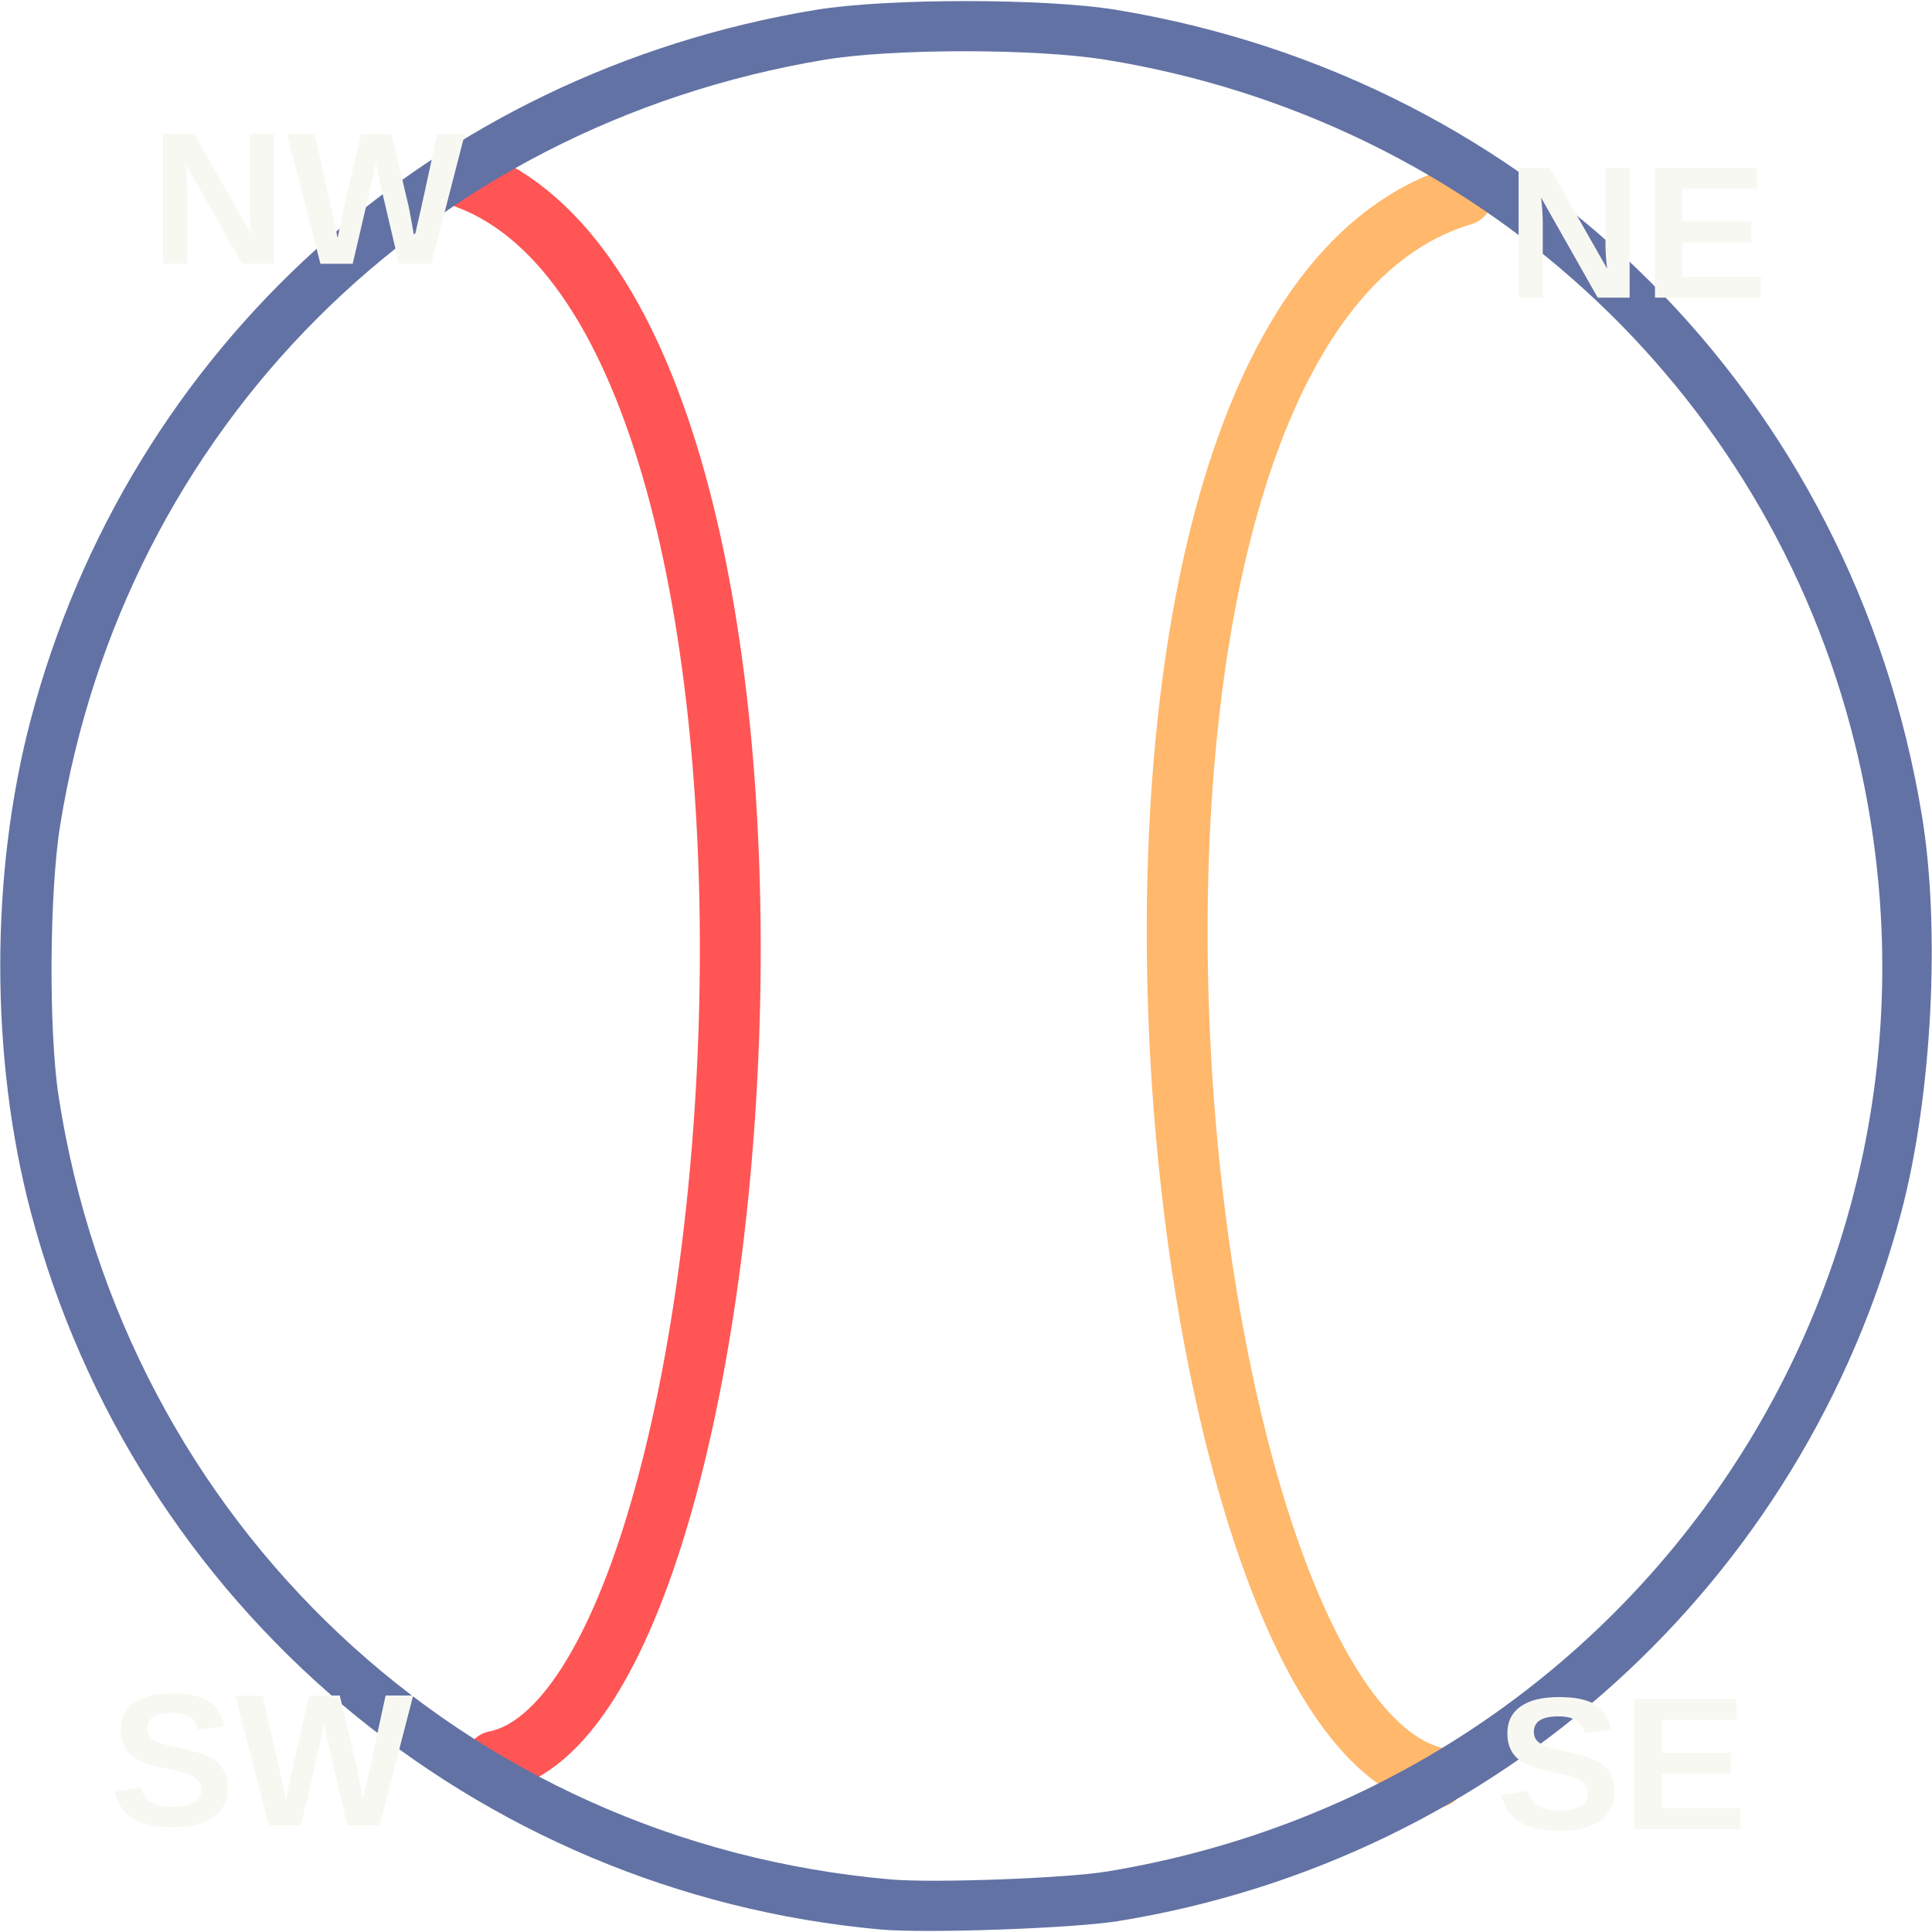
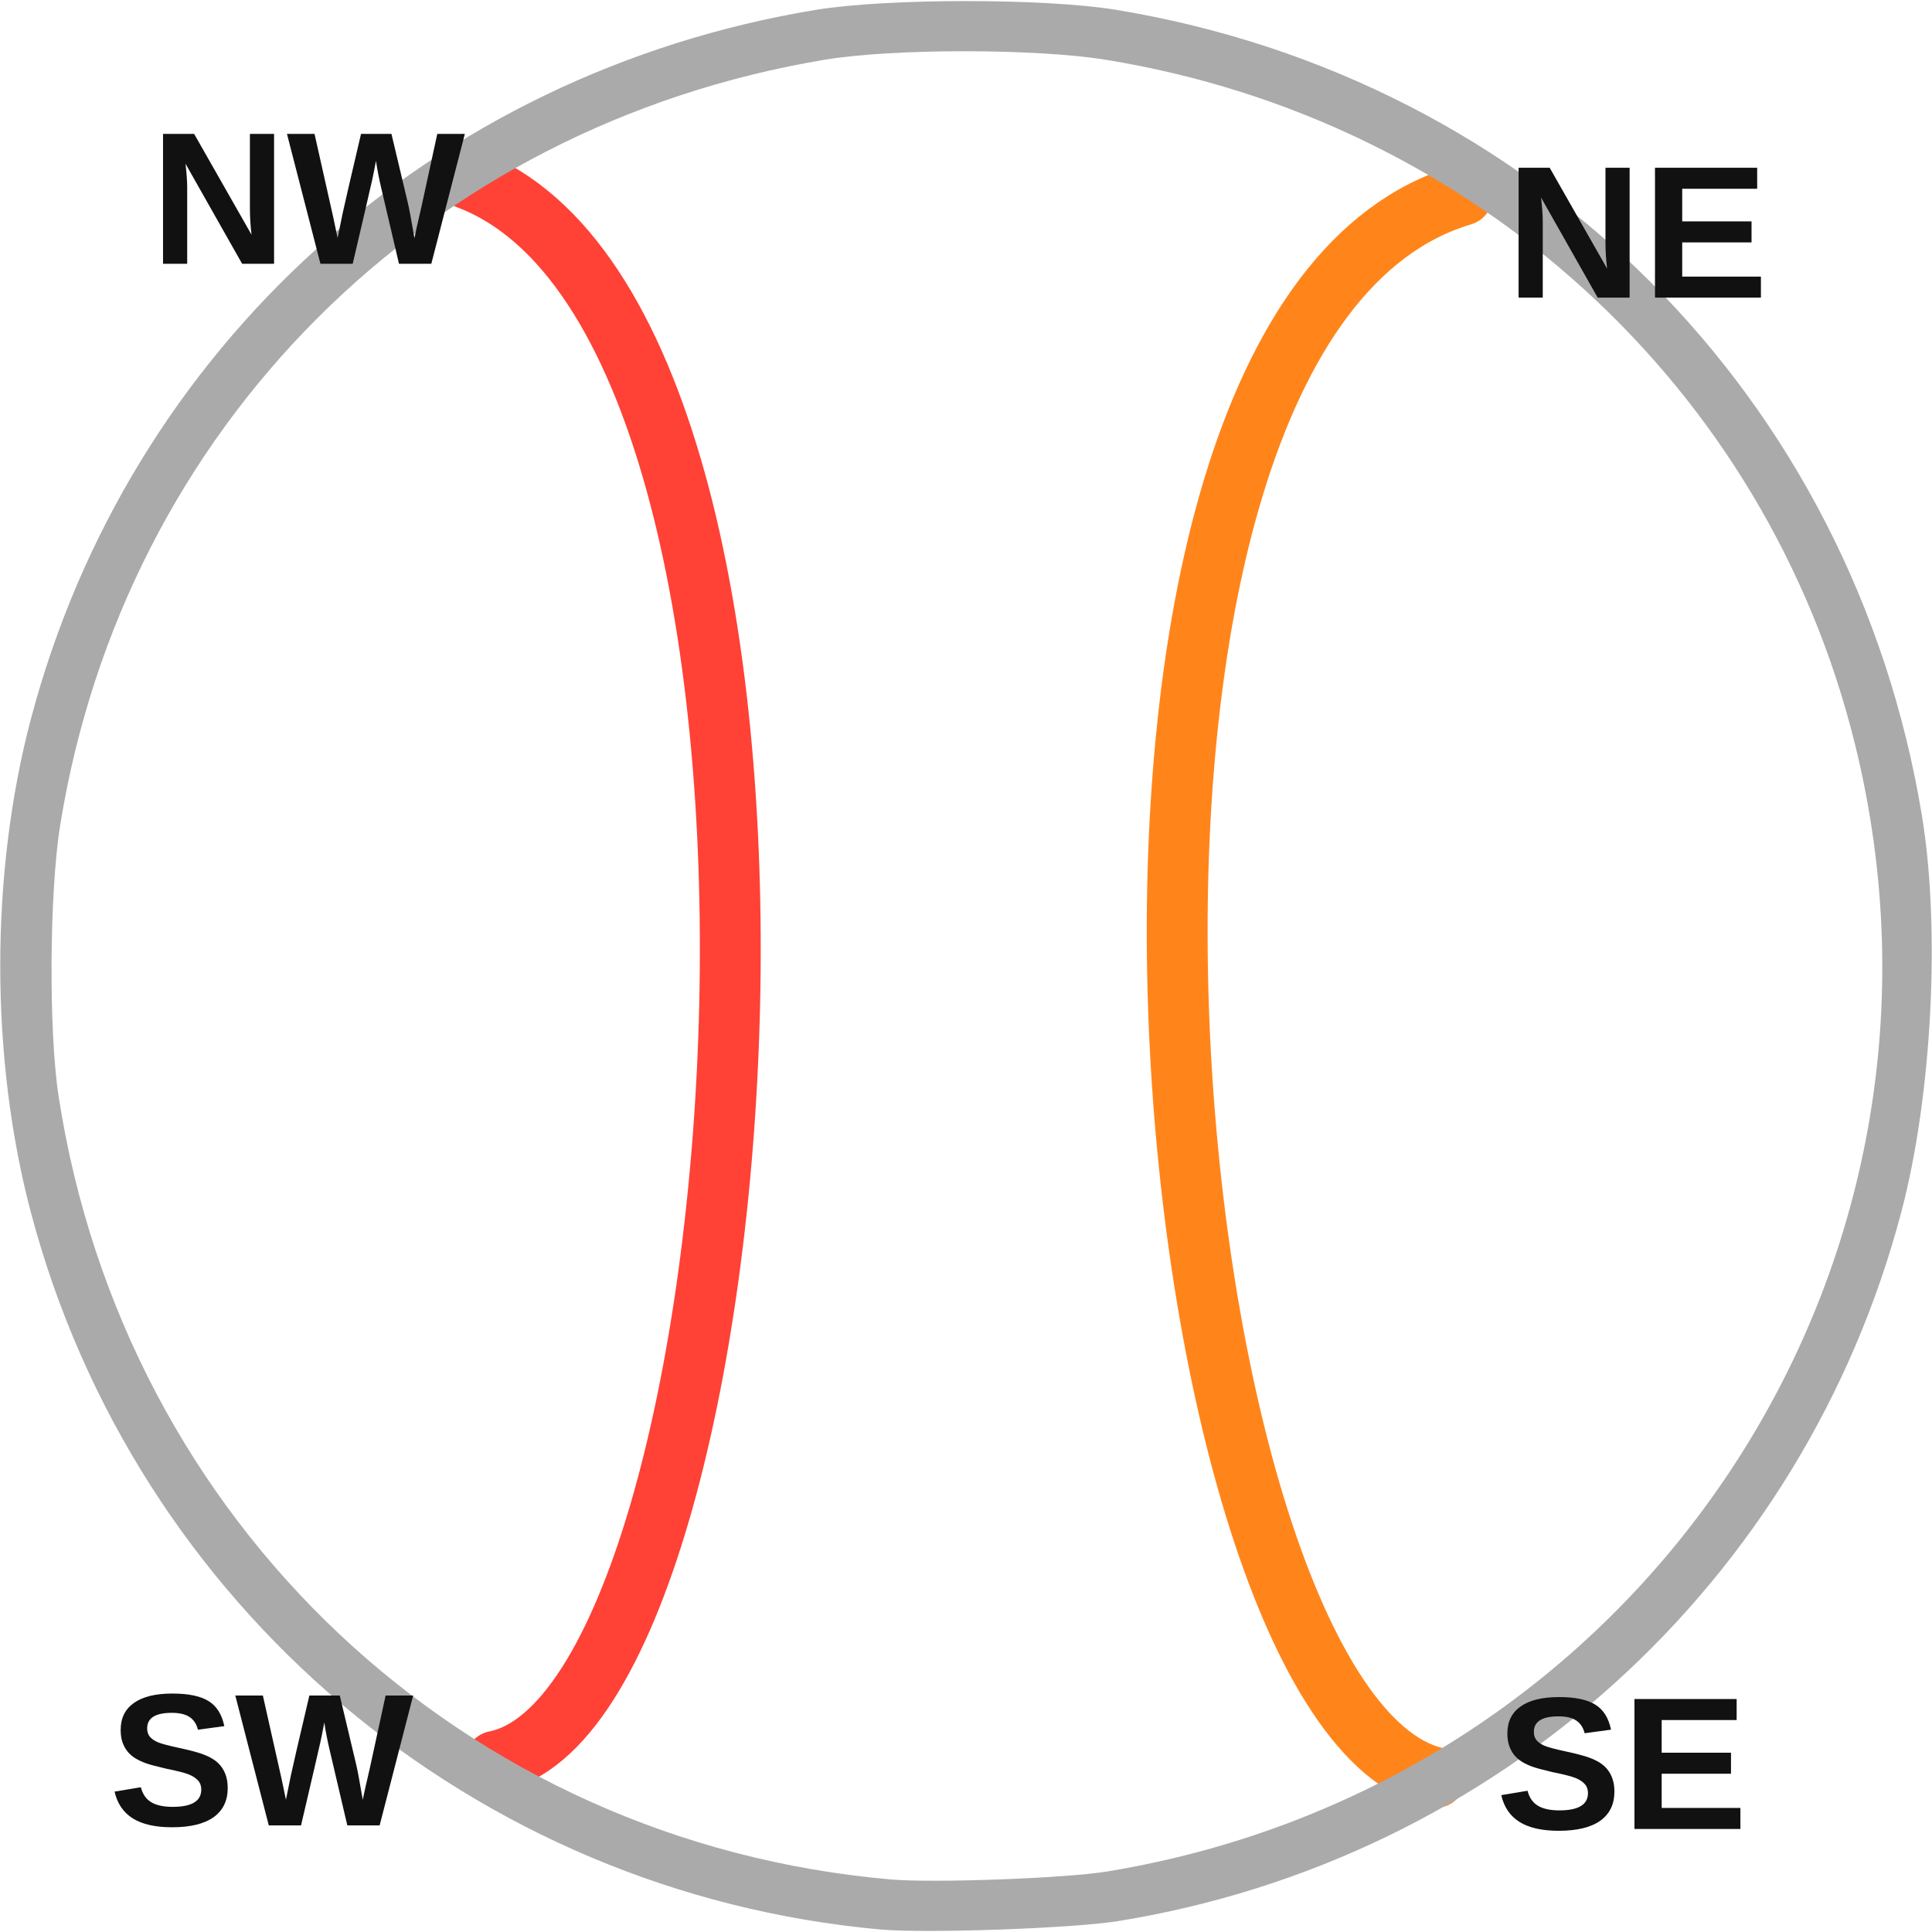
<svg xmlns="http://www.w3.org/2000/svg" version="1.1" id="svg251" viewBox="0 0 720 720">
  <defs id="defs255" />
  <g id="g259" transform="matrix(1.333333,0,0,-1.333333,0,720)">
    <g id="g261" transform="matrix(0.1,0,0,0.1,-1.5,0)">
-       <path d="M 4026.549,431.725 C 3240.832,619.831 2873.778,4489.414 4102.7,4854.517" class="stroke-orange" style="fill:none;stroke:#ffb86c;stroke-width:170.079;stroke-linecap:round;stroke-linejoin:miter;stroke-miterlimit:10;stroke-dasharray:none;stroke-opacity:1" id="path309" />
+       <path d="M 4026.549,431.725 C 3240.832,619.831 2873.778,4489.414 4102.7,4854.517" class="stroke-orange" style="fill:none;stroke:#FF851B;stroke-width:170.079;stroke-linecap:round;stroke-linejoin:miter;stroke-miterlimit:10;stroke-dasharray:none;stroke-opacity:1" id="path309" />
    </g>
    <g id="g261-7" transform="matrix(-0.1,0,0,0.1,541.0901,4.543831)">
-       <path d="M 4026.549,431.725 C 3273.412,582.289 3007.487,4440.958 4102.7,4854.517" class="stroke-red" style="fill:none;stroke:#ff5555;stroke-width:170.079;stroke-linecap:round;stroke-linejoin:miter;stroke-miterlimit:10;stroke-dasharray:none;stroke-opacity:1" id="path309-6" />
+       <path d="M 4026.549,431.725 C 3273.412,582.289 3007.487,4440.958 4102.7,4854.517" class="stroke-red" style="fill:none;stroke:#FF4136;stroke-width:170.079;stroke-linecap:round;stroke-linejoin:miter;stroke-miterlimit:10;stroke-dasharray:none;stroke-opacity:1" id="path309-6" />
    </g>
-     <g id="g30393" style="display:inline" transform="matrix(2.834646,0,0,-2.834646,-26.0744,676.7599)">
-       <path class="fill-highlight" style="display:inline;fill:#6272a4;fill-opacity:1;stroke:none;stroke-width:0.353;stroke-opacity:1" d="M 95.987,238.496 C 55.967,234.87 22.49,206.592 12.233,167.749 c -4.013,-15.198 -4.013,-33.368 0,-48.566 9.679,-36.655 39.637,-63.734 77.404,-69.965 6.992,-1.154 22.642,-1.154 29.633,0 41.257,6.807 72.624,38.175 79.432,79.432 1.85,11.211 0.998,27.642 -2.028,39.1 -9.657,36.57 -39.811,63.872 -77.228,69.921 -4.454,0.72 -18.982,1.232 -23.46,0.826 z m 22.401,-5.72 c 52.755,-8.696 86.477,-59.58 73.701,-111.214 -8.705,-35.184 -37.597,-61.553 -73.878,-67.425 -6.899,-1.117 -21.007,-1.118 -27.693,-0.002 -39.313,6.559 -69.068,36.348 -75.385,75.472 -1.068,6.615 -1.147,20.3 -0.155,26.737 6.488,42.08 39.945,73.561 82.067,77.22 4.23,0.367 17.254,-0.113 21.343,-0.787 z" id="path21850" />
+     <g id="g30393" style="display:inline" transform="matrix(2.834646,0,0,-2.834646,-26.0744,676.7599)" class="">
+       <path class="fill-comment" style="display:inline;fill:#AAAAAA;fill-opacity:1;stroke:none;stroke-width:0.353;stroke-opacity:1" d="M 95.987,238.496 C 55.967,234.87 22.49,206.592 12.233,167.749 c -4.013,-15.198 -4.013,-33.368 0,-48.566 9.679,-36.655 39.637,-63.734 77.404,-69.965 6.992,-1.154 22.642,-1.154 29.633,0 41.257,6.807 72.624,38.175 79.432,79.432 1.85,11.211 0.998,27.642 -2.028,39.1 -9.657,36.57 -39.811,63.872 -77.228,69.921 -4.454,0.72 -18.982,1.232 -23.46,0.826 z m 22.401,-5.72 c 52.755,-8.696 86.477,-59.58 73.701,-111.214 -8.705,-35.184 -37.597,-61.553 -73.878,-67.425 -6.899,-1.117 -21.007,-1.118 -27.693,-0.002 -39.313,6.559 -69.068,36.348 -75.385,75.472 -1.068,6.615 -1.147,20.3 -0.155,26.737 6.488,42.08 39.945,73.561 82.067,77.22 4.23,0.367 17.254,-0.113 21.343,-0.787 z" id="path21850" />
    </g>
-     <text xml:space="preserve" style="font-style:normal;font-variant:normal;font-weight:bold;font-stretch:normal;font-size:52.787px;line-height:1.25;font-family:Arial;-inkscape-font-specification:'Arial Bold';fill:#f8f8f2;fill-opacity:1;stroke:none;stroke-width:2.828" x="42.04" y="-466.265" class=" fill-foreground  " id="text1" transform="scale(1,-1)">
-       <tspan id="tspan1" class=" fill-foreground  " x="42.04" y="-466.265" style="font-style:normal;font-variant:normal;font-weight:bold;font-stretch:normal;font-size:52.787px;font-family:Arial;-inkscape-font-specification:'Arial Bold';fill:#f8f8f2;fill-opacity:1;stroke-width:2.828">NW</tspan>
+     <text xml:space="preserve" style="font-style:normal;font-variant:normal;font-weight:bold;font-stretch:normal;font-size:52.787px;line-height:1.25;font-family:Arial;-inkscape-font-specification:'Arial Bold';fill:#111111;fill-opacity:1;stroke:none;stroke-width:2.828" x="42.04" y="-466.265" class="fill-foreground" id="text1" transform="scale(1,-1)">
+       <tspan id="tspan1" class="fill-foreground" x="42.04" y="-466.265" style="font-style:normal;font-variant:normal;font-weight:bold;font-stretch:normal;font-size:52.787px;font-family:Arial;-inkscape-font-specification:'Arial Bold';fill:#111111;fill-opacity:1;stroke-width:2.828">NW</tspan>
    </text>
-     <text xml:space="preserve" style="font-style:normal;font-variant:normal;font-weight:bold;font-stretch:normal;font-size:52.787px;line-height:1.25;font-family:Arial;-inkscape-font-specification:'Arial Bold';fill:#f8f8f2;fill-opacity:1;stroke:none;stroke-width:2.828" x="30.509" y="-29.791" class=" fill-foreground  " id="text1-8" transform="scale(1,-1)">
-       <tspan id="tspan1-46" class=" fill-foreground  " x="30.509" y="-29.791" style="font-style:normal;font-variant:normal;font-weight:bold;font-stretch:normal;font-size:52.787px;font-family:Arial;-inkscape-font-specification:'Arial Bold';fill:#f8f8f2;fill-opacity:1;stroke-width:2.828">SW</tspan>
+     <text xml:space="preserve" style="font-style:normal;font-variant:normal;font-weight:bold;font-stretch:normal;font-size:52.787px;line-height:1.25;font-family:Arial;-inkscape-font-specification:'Arial Bold';fill:#111111;fill-opacity:1;stroke:none;stroke-width:2.828" x="30.509" y="-29.791" class="fill-foreground" id="text1-8" transform="scale(1,-1)">
+       <tspan id="tspan1-46" class="fill-foreground" x="30.509" y="-29.791" style="font-style:normal;font-variant:normal;font-weight:bold;font-stretch:normal;font-size:52.787px;font-family:Arial;-inkscape-font-specification:'Arial Bold';fill:#111111;fill-opacity:1;stroke-width:2.828">SW</tspan>
    </text>
-     <text xml:space="preserve" style="font-style:normal;font-variant:normal;font-weight:bold;font-stretch:normal;font-size:52.787px;line-height:1.25;font-family:Arial;-inkscape-font-specification:'Arial Bold';fill:#f8f8f2;fill-opacity:1;stroke:none;stroke-width:2.828" x="418.093" y="-28.808" class=" fill-foreground  " id="text1-8-4" transform="scale(1,-1)">
-       <tspan id="tspan1-46-1" class=" fill-foreground  " x="418.093" y="-28.808" style="font-style:normal;font-variant:normal;font-weight:bold;font-stretch:normal;font-size:52.787px;font-family:Arial;-inkscape-font-specification:'Arial Bold';fill:#f8f8f2;fill-opacity:1;stroke-width:2.828">SE</tspan>
+     <text xml:space="preserve" style="font-style:normal;font-variant:normal;font-weight:bold;font-stretch:normal;font-size:52.787px;line-height:1.25;font-family:Arial;-inkscape-font-specification:'Arial Bold';fill:#111111;fill-opacity:1;stroke:none;stroke-width:2.828" x="418.093" y="-28.808" class="fill-foreground" id="text1-8-4" transform="scale(1,-1)">
+       <tspan id="tspan1-46-1" class="fill-foreground" x="418.093" y="-28.808" style="font-style:normal;font-variant:normal;font-weight:bold;font-stretch:normal;font-size:52.787px;font-family:Arial;-inkscape-font-specification:'Arial Bold';fill:#111111;fill-opacity:1;stroke-width:2.828">SE</tspan>
    </text>
-     <text xml:space="preserve" style="font-style:normal;font-variant:normal;font-weight:bold;font-stretch:normal;font-size:52.787px;line-height:1.25;font-family:Arial;-inkscape-font-specification:'Arial Bold';fill:#f8f8f2;fill-opacity:1;stroke:none;stroke-width:2.828" x="420.923" y="-456.806" class=" fill-foreground  " id="text1-1" transform="scale(1,-1)">
-       <tspan id="tspan1-4" x="420.923" class=" fill-foreground  " y="-456.806" style="font-style:normal;font-variant:normal;font-weight:bold;font-stretch:normal;font-size:52.787px;font-family:Arial;-inkscape-font-specification:'Arial Bold';fill:#f8f8f2;fill-opacity:1;stroke-width:2.828">NE</tspan>
+     <text xml:space="preserve" style="font-style:normal;font-variant:normal;font-weight:bold;font-stretch:normal;font-size:52.787px;line-height:1.25;font-family:Arial;-inkscape-font-specification:'Arial Bold';fill:#111111;fill-opacity:1;stroke:none;stroke-width:2.828" x="420.923" y="-456.806" class="fill-foreground" id="text1-1" transform="scale(1,-1)">
+       <tspan id="tspan1-4" x="420.923" class="fill-foreground" y="-456.806" style="font-style:normal;font-variant:normal;font-weight:bold;font-stretch:normal;font-size:52.787px;font-family:Arial;-inkscape-font-specification:'Arial Bold';fill:#111111;fill-opacity:1;stroke-width:2.828">NE</tspan>
    </text>
  </g>
</svg>
